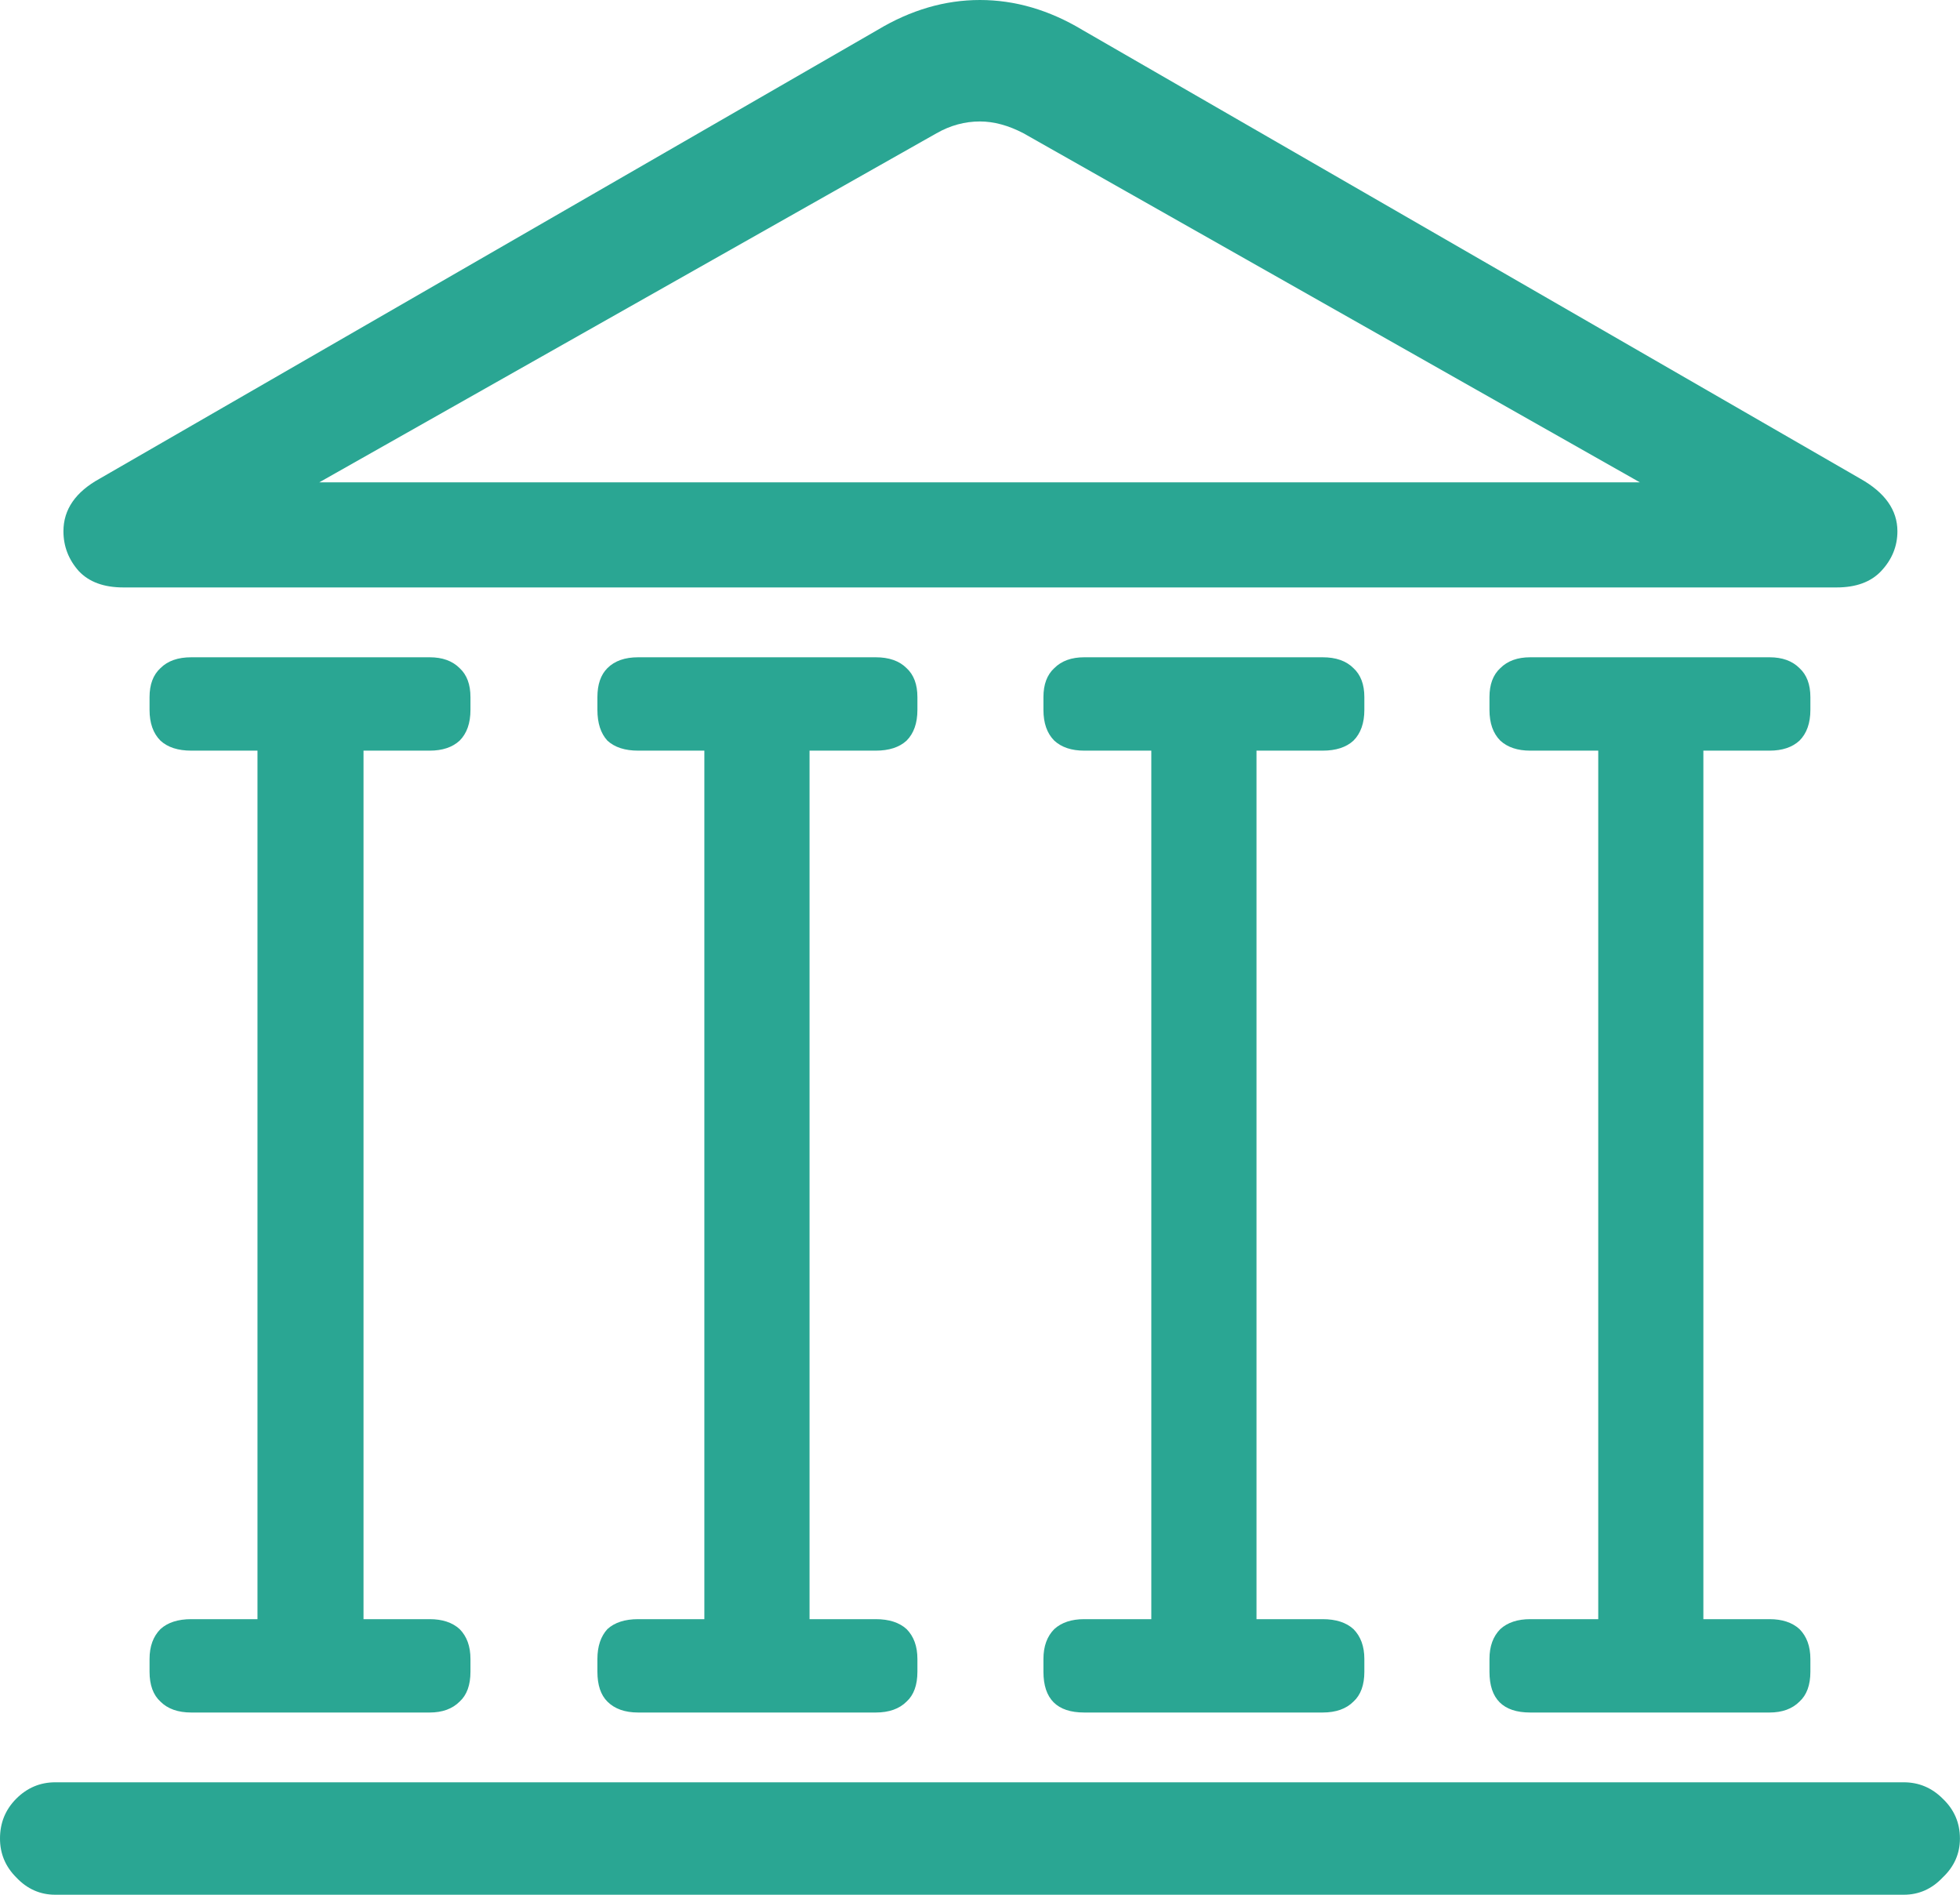
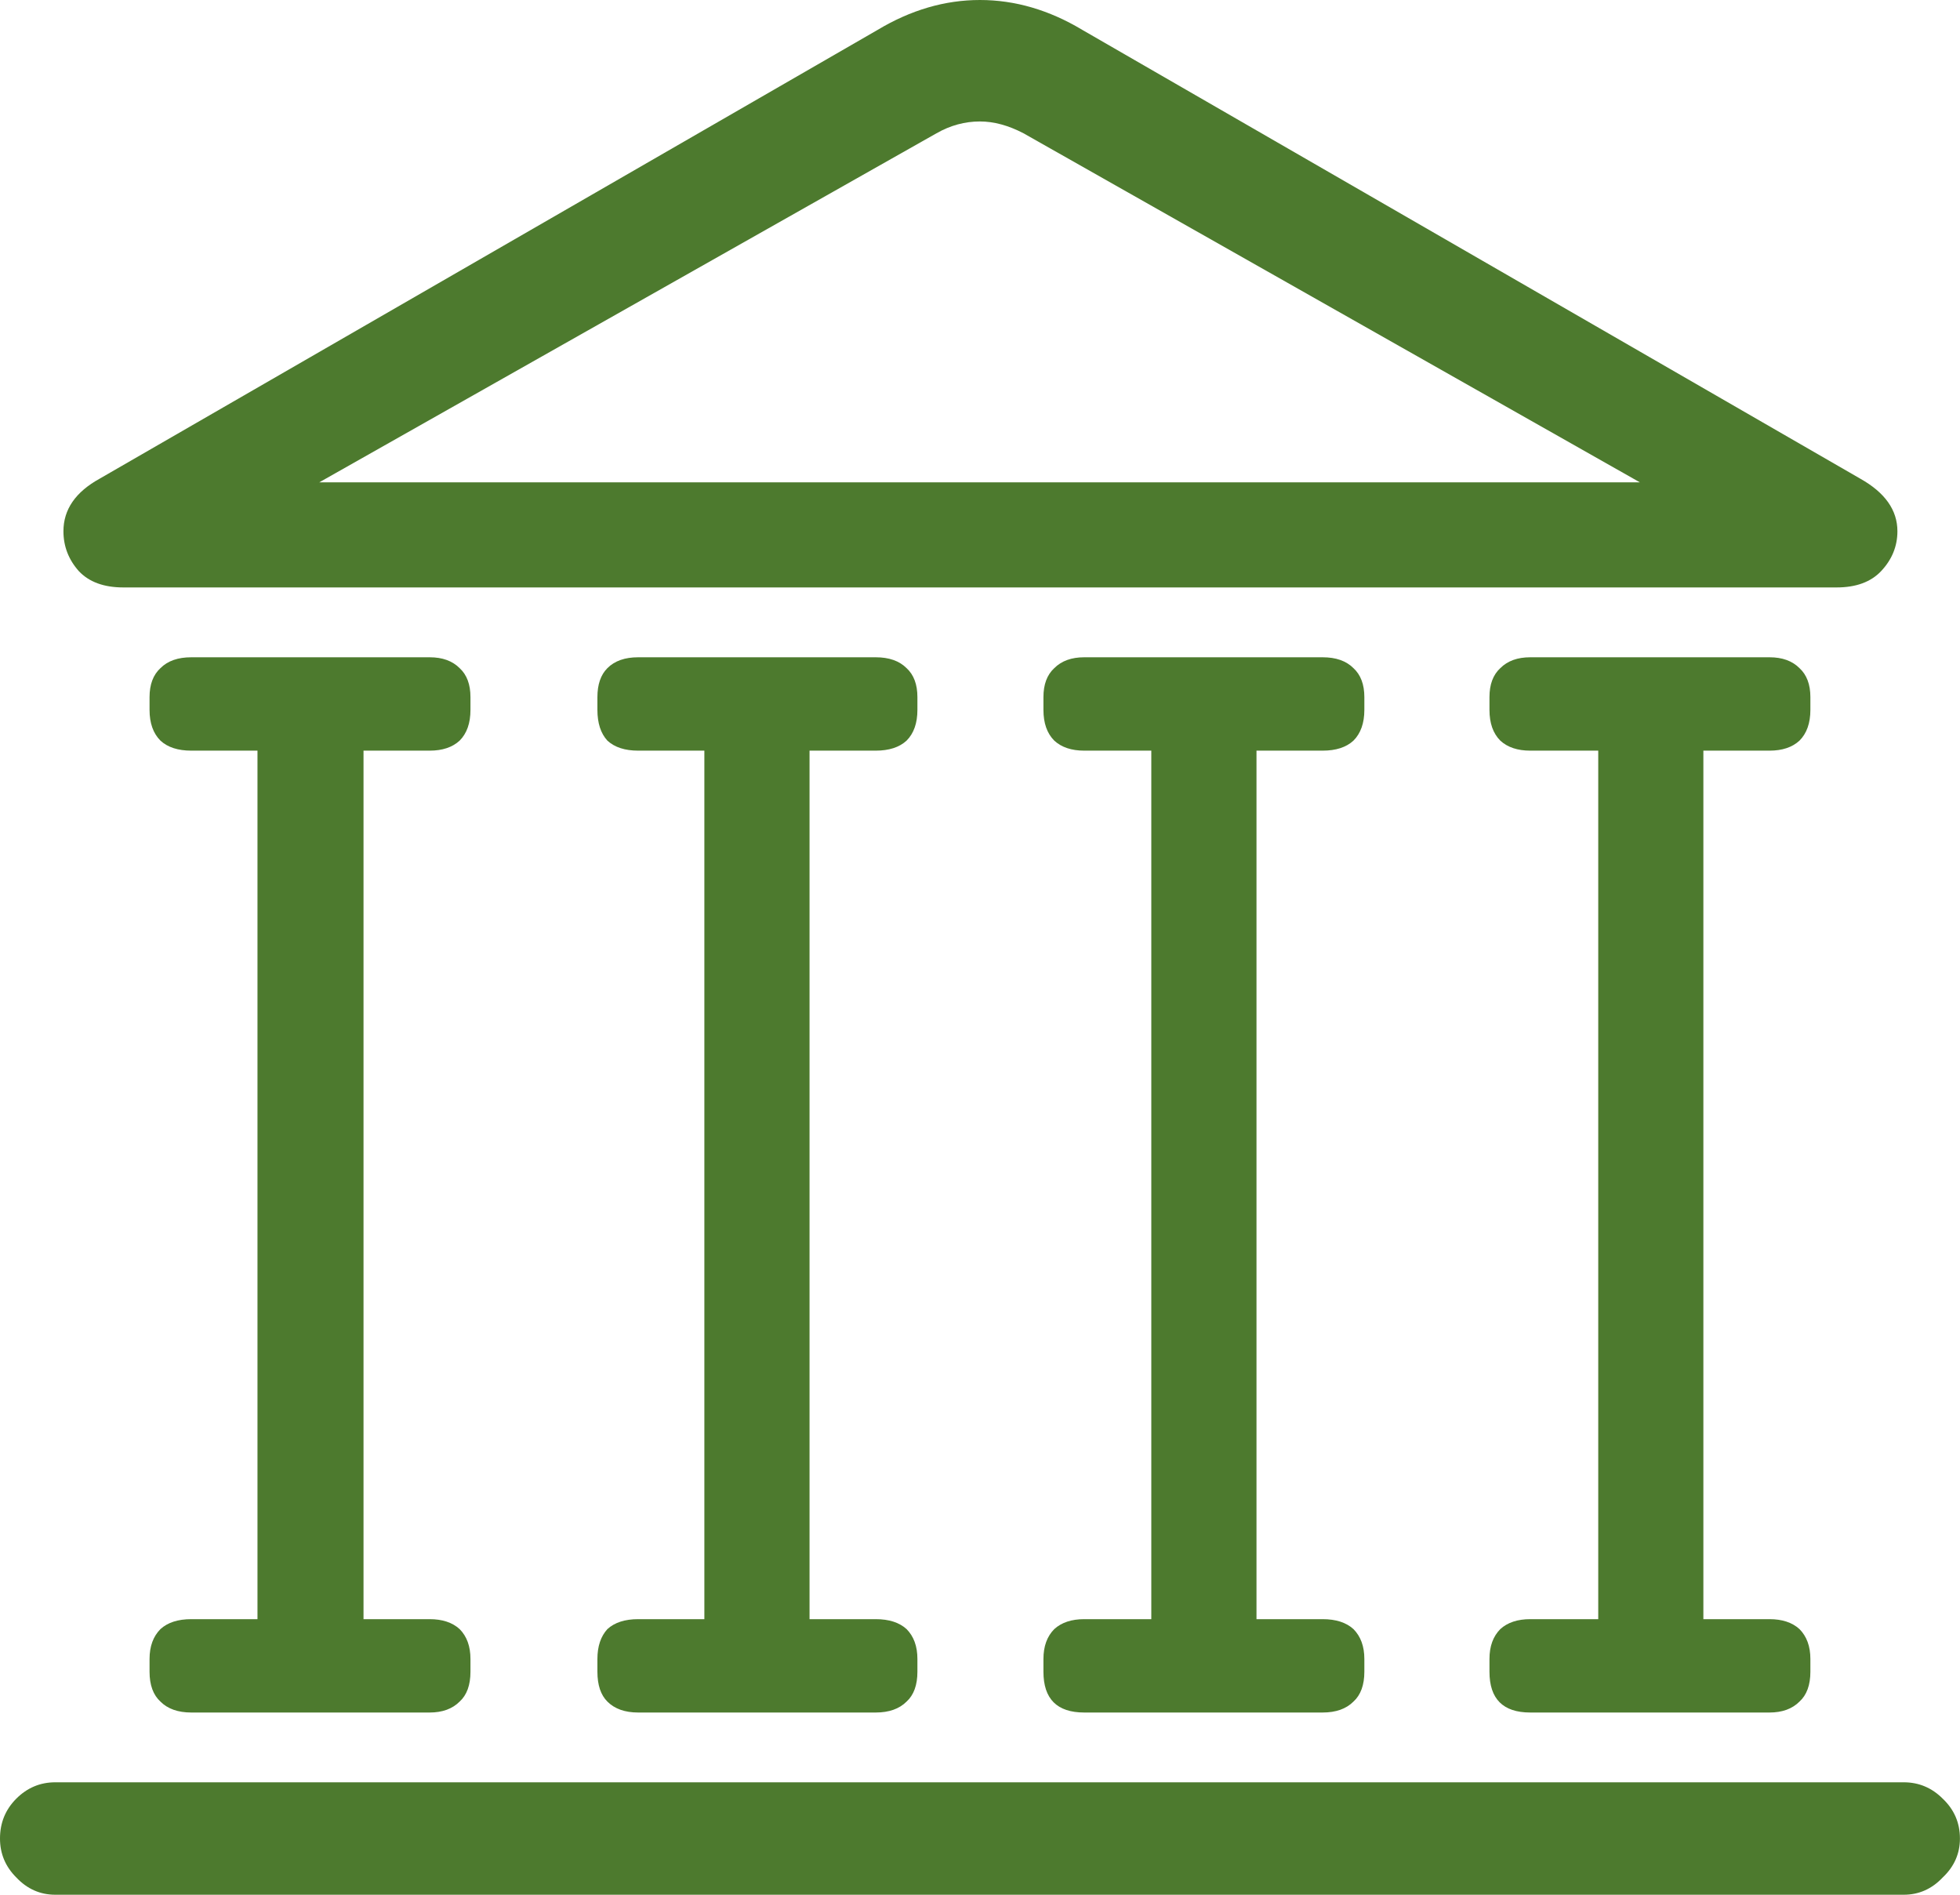
<svg xmlns="http://www.w3.org/2000/svg" width="30" height="29" viewBox="0 0 30 29" fill="none">
-   <path d="M1.887 8.991C1.591 8.991 1.364 8.908 1.207 8.742C1.05 8.566 0.971 8.362 0.971 8.131C0.971 7.798 1.156 7.53 1.526 7.326L13.432 0.458C13.94 0.153 14.463 0 14.999 0C15.536 0 16.059 0.153 16.567 0.458L28.473 7.326C28.852 7.539 29.042 7.807 29.042 8.131C29.042 8.362 28.958 8.566 28.792 8.742C28.635 8.908 28.408 8.991 28.112 8.991H1.887ZM4.274 7.729L4.177 7.382H25.823L25.712 7.729L15.666 2.04C15.434 1.919 15.212 1.859 14.999 1.859C14.768 1.859 14.546 1.919 14.334 2.04L4.274 7.729ZM2.928 11.489C2.724 11.489 2.567 11.438 2.456 11.336C2.345 11.225 2.289 11.068 2.289 10.865V10.67C2.289 10.476 2.345 10.328 2.456 10.226C2.567 10.115 2.724 10.06 2.928 10.06H6.577C6.771 10.06 6.924 10.115 7.035 10.226C7.146 10.328 7.201 10.476 7.201 10.67V10.865C7.201 11.068 7.146 11.225 7.035 11.336C6.924 11.438 6.771 11.489 6.577 11.489H2.928ZM3.941 25.157V11.114H5.564V25.157H3.941ZM2.928 26.211C2.724 26.211 2.567 26.155 2.456 26.044C2.345 25.943 2.289 25.79 2.289 25.587V25.392C2.289 25.198 2.345 25.046 2.456 24.934C2.567 24.833 2.724 24.782 2.928 24.782H6.577C6.771 24.782 6.924 24.833 7.035 24.934C7.146 25.046 7.201 25.198 7.201 25.392V25.587C7.201 25.79 7.146 25.943 7.035 26.044C6.924 26.155 6.771 26.211 6.577 26.211H2.928ZM9.768 11.489C9.565 11.489 9.408 11.438 9.297 11.336C9.195 11.225 9.144 11.068 9.144 10.865V10.67C9.144 10.476 9.195 10.328 9.297 10.226C9.408 10.115 9.565 10.06 9.768 10.06H13.404C13.607 10.06 13.765 10.115 13.876 10.226C13.987 10.328 14.042 10.476 14.042 10.67V10.865C14.042 11.068 13.987 11.225 13.876 11.336C13.765 11.438 13.607 11.489 13.404 11.489H9.768ZM10.781 25.157V11.114H12.391V25.157H10.781ZM9.768 26.211C9.565 26.211 9.408 26.155 9.297 26.044C9.195 25.943 9.144 25.79 9.144 25.587V25.392C9.144 25.198 9.195 25.046 9.297 24.934C9.408 24.833 9.565 24.782 9.768 24.782H13.404C13.607 24.782 13.765 24.833 13.876 24.934C13.987 25.046 14.042 25.198 14.042 25.392V25.587C14.042 25.79 13.987 25.943 13.876 26.044C13.765 26.155 13.607 26.211 13.404 26.211H9.768ZM16.595 11.489C16.401 11.489 16.248 11.438 16.137 11.336C16.026 11.225 15.971 11.068 15.971 10.865V10.67C15.971 10.476 16.026 10.328 16.137 10.226C16.248 10.115 16.401 10.06 16.595 10.06H20.244C20.448 10.06 20.605 10.115 20.716 10.226C20.827 10.328 20.883 10.476 20.883 10.67V10.865C20.883 11.068 20.827 11.225 20.716 11.336C20.605 11.438 20.448 11.489 20.244 11.489H16.595ZM17.622 25.157V11.114H19.232V25.157H17.622ZM16.595 26.211C16.179 26.211 15.971 26.003 15.971 25.587V25.392C15.971 25.198 16.026 25.046 16.137 24.934C16.248 24.833 16.401 24.782 16.595 24.782H20.244C20.448 24.782 20.605 24.833 20.716 24.934C20.827 25.046 20.883 25.198 20.883 25.392V25.587C20.883 25.79 20.827 25.943 20.716 26.044C20.605 26.155 20.448 26.211 20.244 26.211H16.595ZM23.422 11.489C23.228 11.489 23.075 11.438 22.964 11.336C22.853 11.225 22.798 11.068 22.798 10.865V10.67C22.798 10.476 22.853 10.328 22.964 10.226C23.075 10.115 23.228 10.06 23.422 10.06H27.085C27.279 10.06 27.432 10.115 27.543 10.226C27.654 10.328 27.71 10.476 27.71 10.67V10.865C27.71 11.068 27.654 11.225 27.543 11.336C27.432 11.438 27.279 11.489 27.085 11.489H23.422ZM24.463 25.157V11.114H26.072V25.157H24.463ZM23.422 26.211C23.006 26.211 22.798 26.003 22.798 25.587V25.392C22.798 25.198 22.853 25.046 22.964 24.934C23.075 24.833 23.228 24.782 23.422 24.782H27.085C27.279 24.782 27.432 24.833 27.543 24.934C27.654 25.046 27.71 25.198 27.71 25.392V25.587C27.71 25.79 27.654 25.943 27.543 26.044C27.432 26.155 27.279 26.211 27.085 26.211H23.422ZM0.846 29C0.615 29 0.416 28.912 0.25 28.736C0.083 28.57 0 28.371 0 28.14C0 27.899 0.083 27.696 0.25 27.529C0.416 27.363 0.615 27.279 0.846 27.279H29.139C29.37 27.279 29.569 27.363 29.735 27.529C29.911 27.696 29.999 27.899 29.999 28.14C29.999 28.371 29.911 28.57 29.735 28.736C29.569 28.912 29.37 29 29.139 29H0.846Z" fill="#2AA693" />
+   <path d="M1.887 8.991C1.591 8.991 1.364 8.908 1.207 8.742C1.05 8.566 0.971 8.362 0.971 8.131C0.971 7.798 1.156 7.53 1.526 7.326L13.432 0.458C13.94 0.153 14.463 0 14.999 0C15.536 0 16.059 0.153 16.567 0.458L28.473 7.326C28.852 7.539 29.042 7.807 29.042 8.131C29.042 8.362 28.958 8.566 28.792 8.742C28.635 8.908 28.408 8.991 28.112 8.991H1.887ZM4.274 7.729L4.177 7.382H25.823L25.712 7.729L15.666 2.04C15.434 1.919 15.212 1.859 14.999 1.859C14.768 1.859 14.546 1.919 14.334 2.04L4.274 7.729ZM2.928 11.489C2.724 11.489 2.567 11.438 2.456 11.336C2.345 11.225 2.289 11.068 2.289 10.865V10.67C2.289 10.476 2.345 10.328 2.456 10.226C2.567 10.115 2.724 10.06 2.928 10.06H6.577C6.771 10.06 6.924 10.115 7.035 10.226C7.146 10.328 7.201 10.476 7.201 10.67V10.865C7.201 11.068 7.146 11.225 7.035 11.336C6.924 11.438 6.771 11.489 6.577 11.489H2.928ZM3.941 25.157V11.114H5.564V25.157H3.941ZM2.928 26.211C2.724 26.211 2.567 26.155 2.456 26.044C2.345 25.943 2.289 25.79 2.289 25.587V25.392C2.289 25.198 2.345 25.046 2.456 24.934C2.567 24.833 2.724 24.782 2.928 24.782H6.577C6.771 24.782 6.924 24.833 7.035 24.934C7.146 25.046 7.201 25.198 7.201 25.392V25.587C7.201 25.79 7.146 25.943 7.035 26.044C6.924 26.155 6.771 26.211 6.577 26.211H2.928ZM9.768 11.489C9.565 11.489 9.408 11.438 9.297 11.336C9.195 11.225 9.144 11.068 9.144 10.865V10.67C9.144 10.476 9.195 10.328 9.297 10.226C9.408 10.115 9.565 10.06 9.768 10.06H13.404C13.607 10.06 13.765 10.115 13.876 10.226C13.987 10.328 14.042 10.476 14.042 10.67V10.865C14.042 11.068 13.987 11.225 13.876 11.336C13.765 11.438 13.607 11.489 13.404 11.489H9.768ZM10.781 25.157V11.114H12.391V25.157H10.781ZM9.768 26.211C9.565 26.211 9.408 26.155 9.297 26.044C9.195 25.943 9.144 25.79 9.144 25.587V25.392C9.144 25.198 9.195 25.046 9.297 24.934C9.408 24.833 9.565 24.782 9.768 24.782H13.404C13.607 24.782 13.765 24.833 13.876 24.934C13.987 25.046 14.042 25.198 14.042 25.392V25.587C14.042 25.79 13.987 25.943 13.876 26.044C13.765 26.155 13.607 26.211 13.404 26.211H9.768ZM16.595 11.489C16.401 11.489 16.248 11.438 16.137 11.336C16.026 11.225 15.971 11.068 15.971 10.865V10.67C15.971 10.476 16.026 10.328 16.137 10.226C16.248 10.115 16.401 10.06 16.595 10.06H20.244C20.448 10.06 20.605 10.115 20.716 10.226C20.827 10.328 20.883 10.476 20.883 10.67V10.865C20.883 11.068 20.827 11.225 20.716 11.336C20.605 11.438 20.448 11.489 20.244 11.489H16.595ZM17.622 25.157V11.114H19.232V25.157H17.622ZM16.595 26.211C16.179 26.211 15.971 26.003 15.971 25.587V25.392C15.971 25.198 16.026 25.046 16.137 24.934C16.248 24.833 16.401 24.782 16.595 24.782H20.244C20.448 24.782 20.605 24.833 20.716 24.934C20.827 25.046 20.883 25.198 20.883 25.392V25.587C20.883 25.79 20.827 25.943 20.716 26.044C20.605 26.155 20.448 26.211 20.244 26.211H16.595ZM23.422 11.489C23.228 11.489 23.075 11.438 22.964 11.336C22.853 11.225 22.798 11.068 22.798 10.865V10.67C22.798 10.476 22.853 10.328 22.964 10.226C23.075 10.115 23.228 10.06 23.422 10.06H27.085C27.279 10.06 27.432 10.115 27.543 10.226C27.654 10.328 27.71 10.476 27.71 10.67V10.865C27.71 11.068 27.654 11.225 27.543 11.336C27.432 11.438 27.279 11.489 27.085 11.489H23.422ZM24.463 25.157V11.114H26.072V25.157H24.463ZM23.422 26.211C23.006 26.211 22.798 26.003 22.798 25.587V25.392C22.798 25.198 22.853 25.046 22.964 24.934C23.075 24.833 23.228 24.782 23.422 24.782H27.085C27.279 24.782 27.432 24.833 27.543 24.934C27.654 25.046 27.71 25.198 27.71 25.392V25.587C27.71 25.79 27.654 25.943 27.543 26.044C27.432 26.155 27.279 26.211 27.085 26.211H23.422ZM0.846 29C0.615 29 0.416 28.912 0.25 28.736C0.083 28.57 0 28.371 0 28.14C0 27.899 0.083 27.696 0.25 27.529C0.416 27.363 0.615 27.279 0.846 27.279H29.139C29.37 27.279 29.569 27.363 29.735 27.529C29.911 27.696 29.999 27.899 29.999 28.14C29.999 28.371 29.911 28.57 29.735 28.736C29.569 28.912 29.37 29 29.139 29H0.846Z" fill="#4D7A2E" />
</svg>
